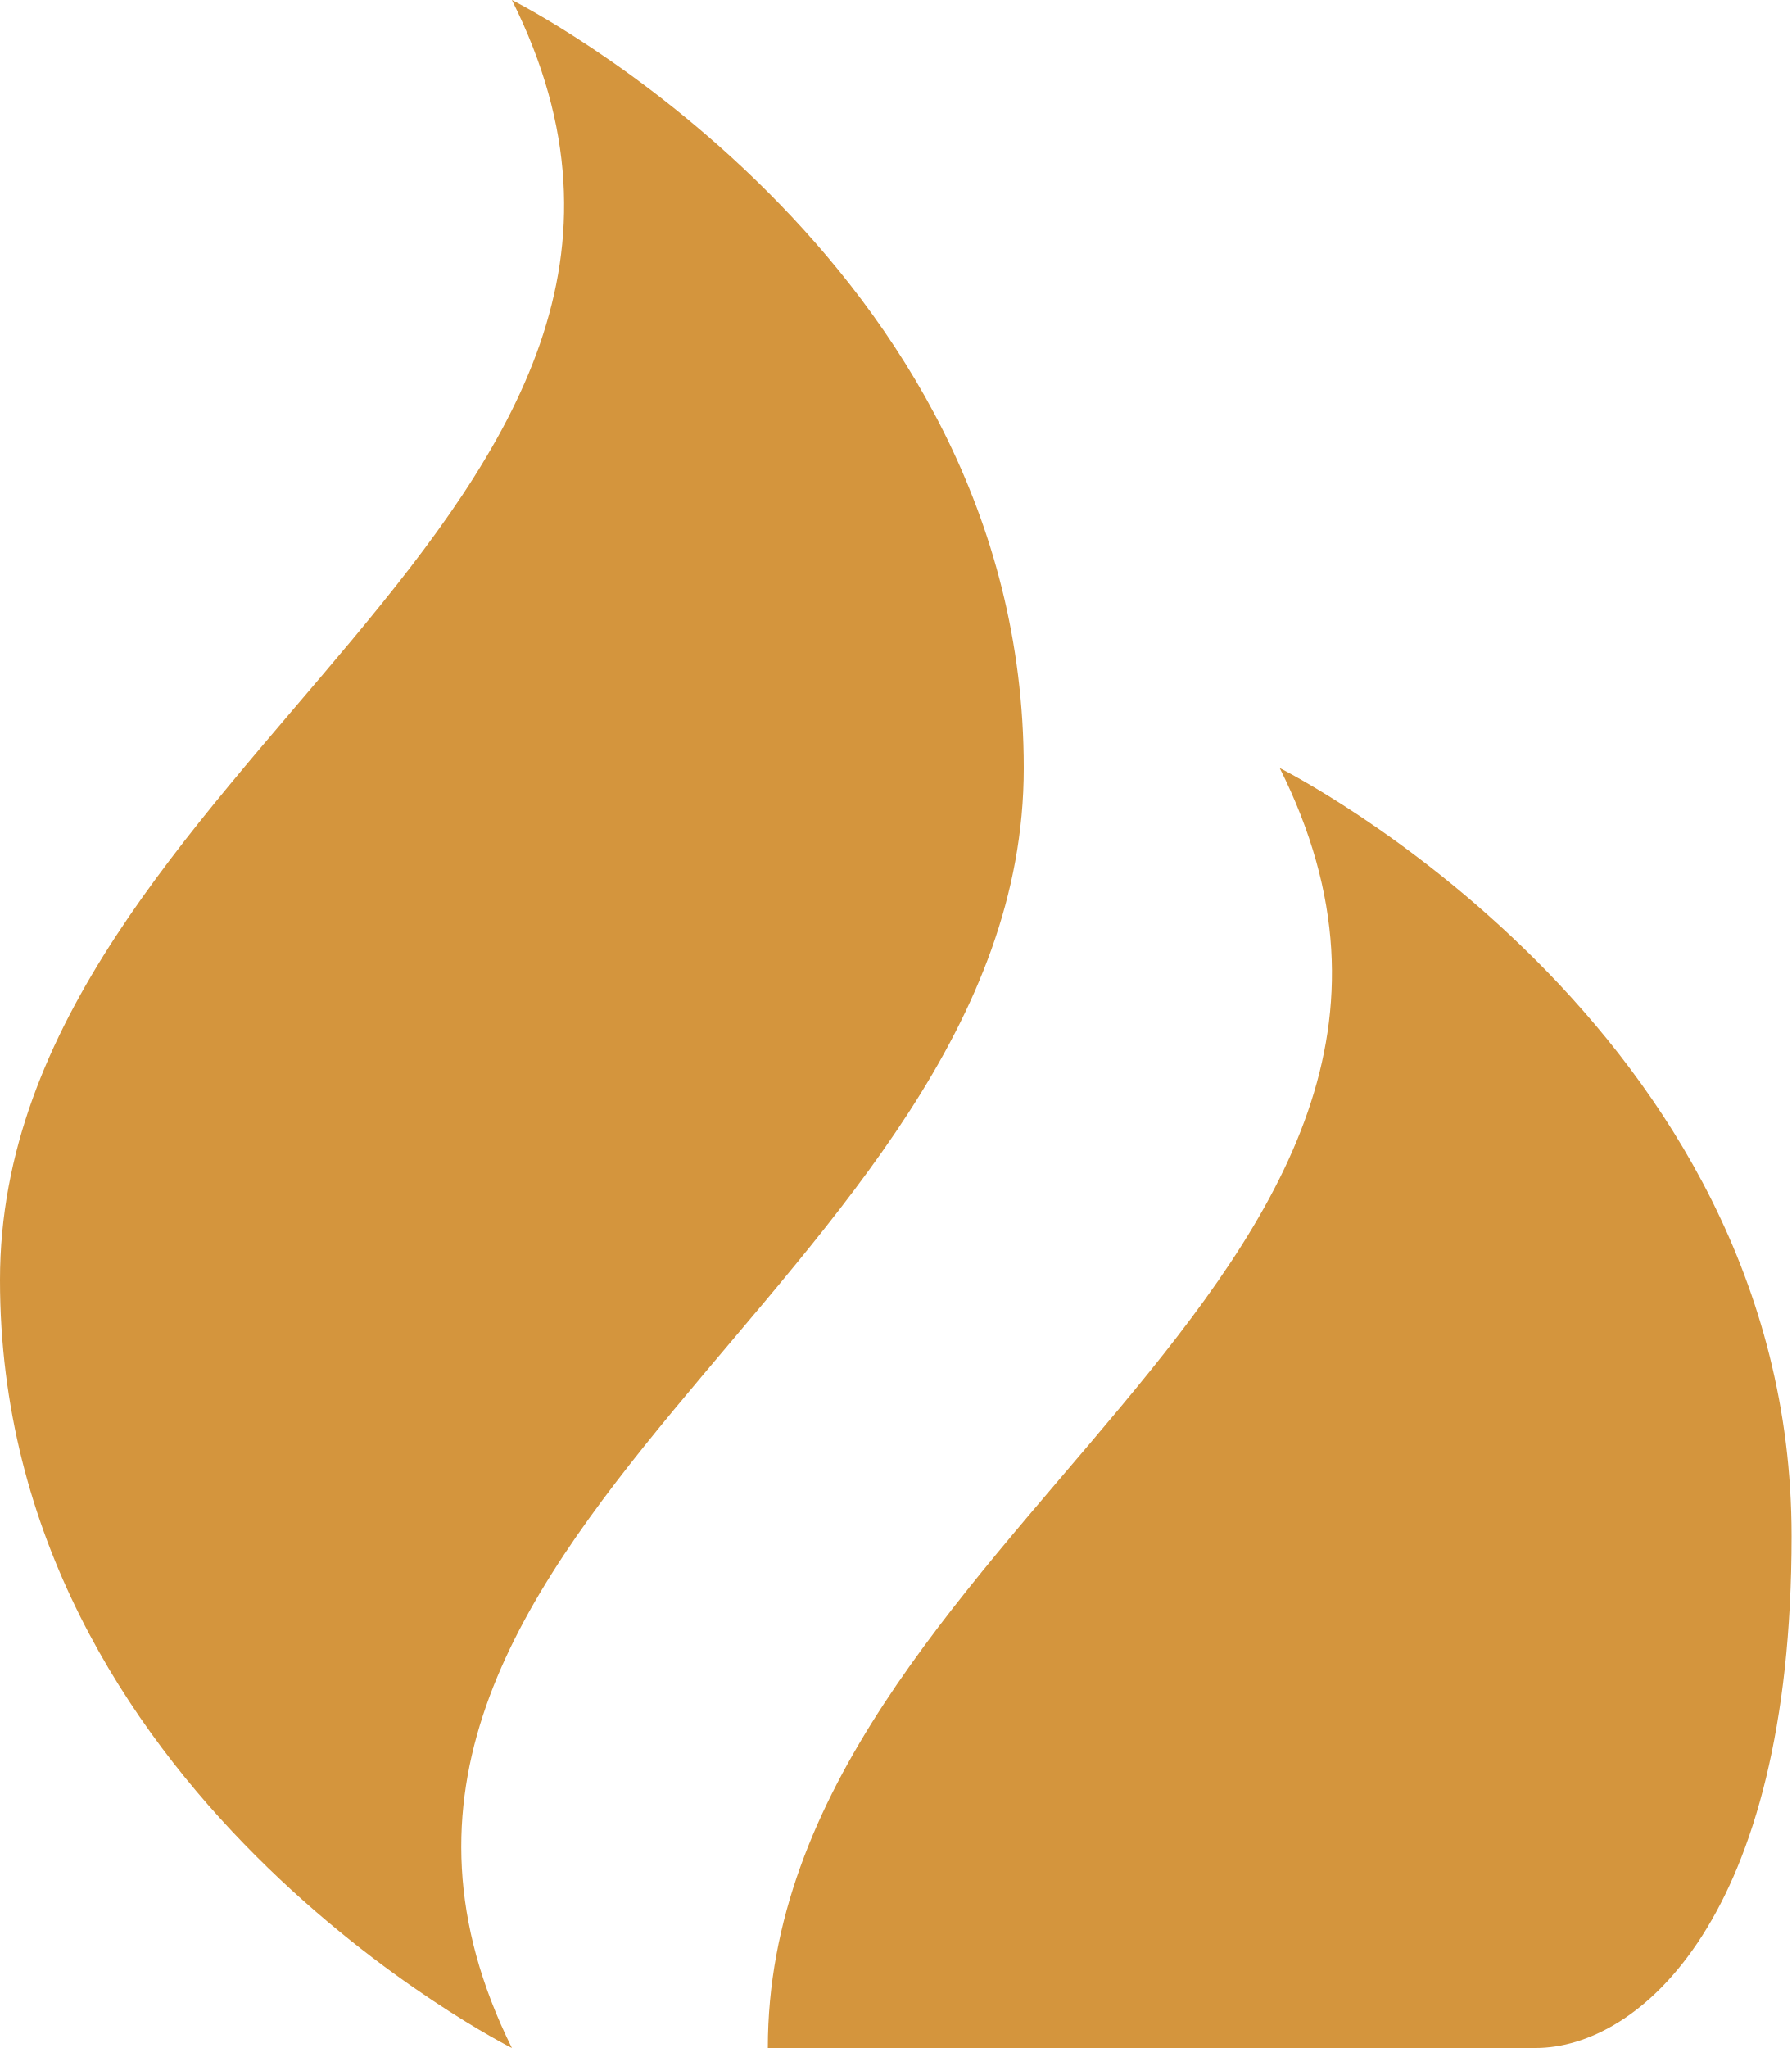
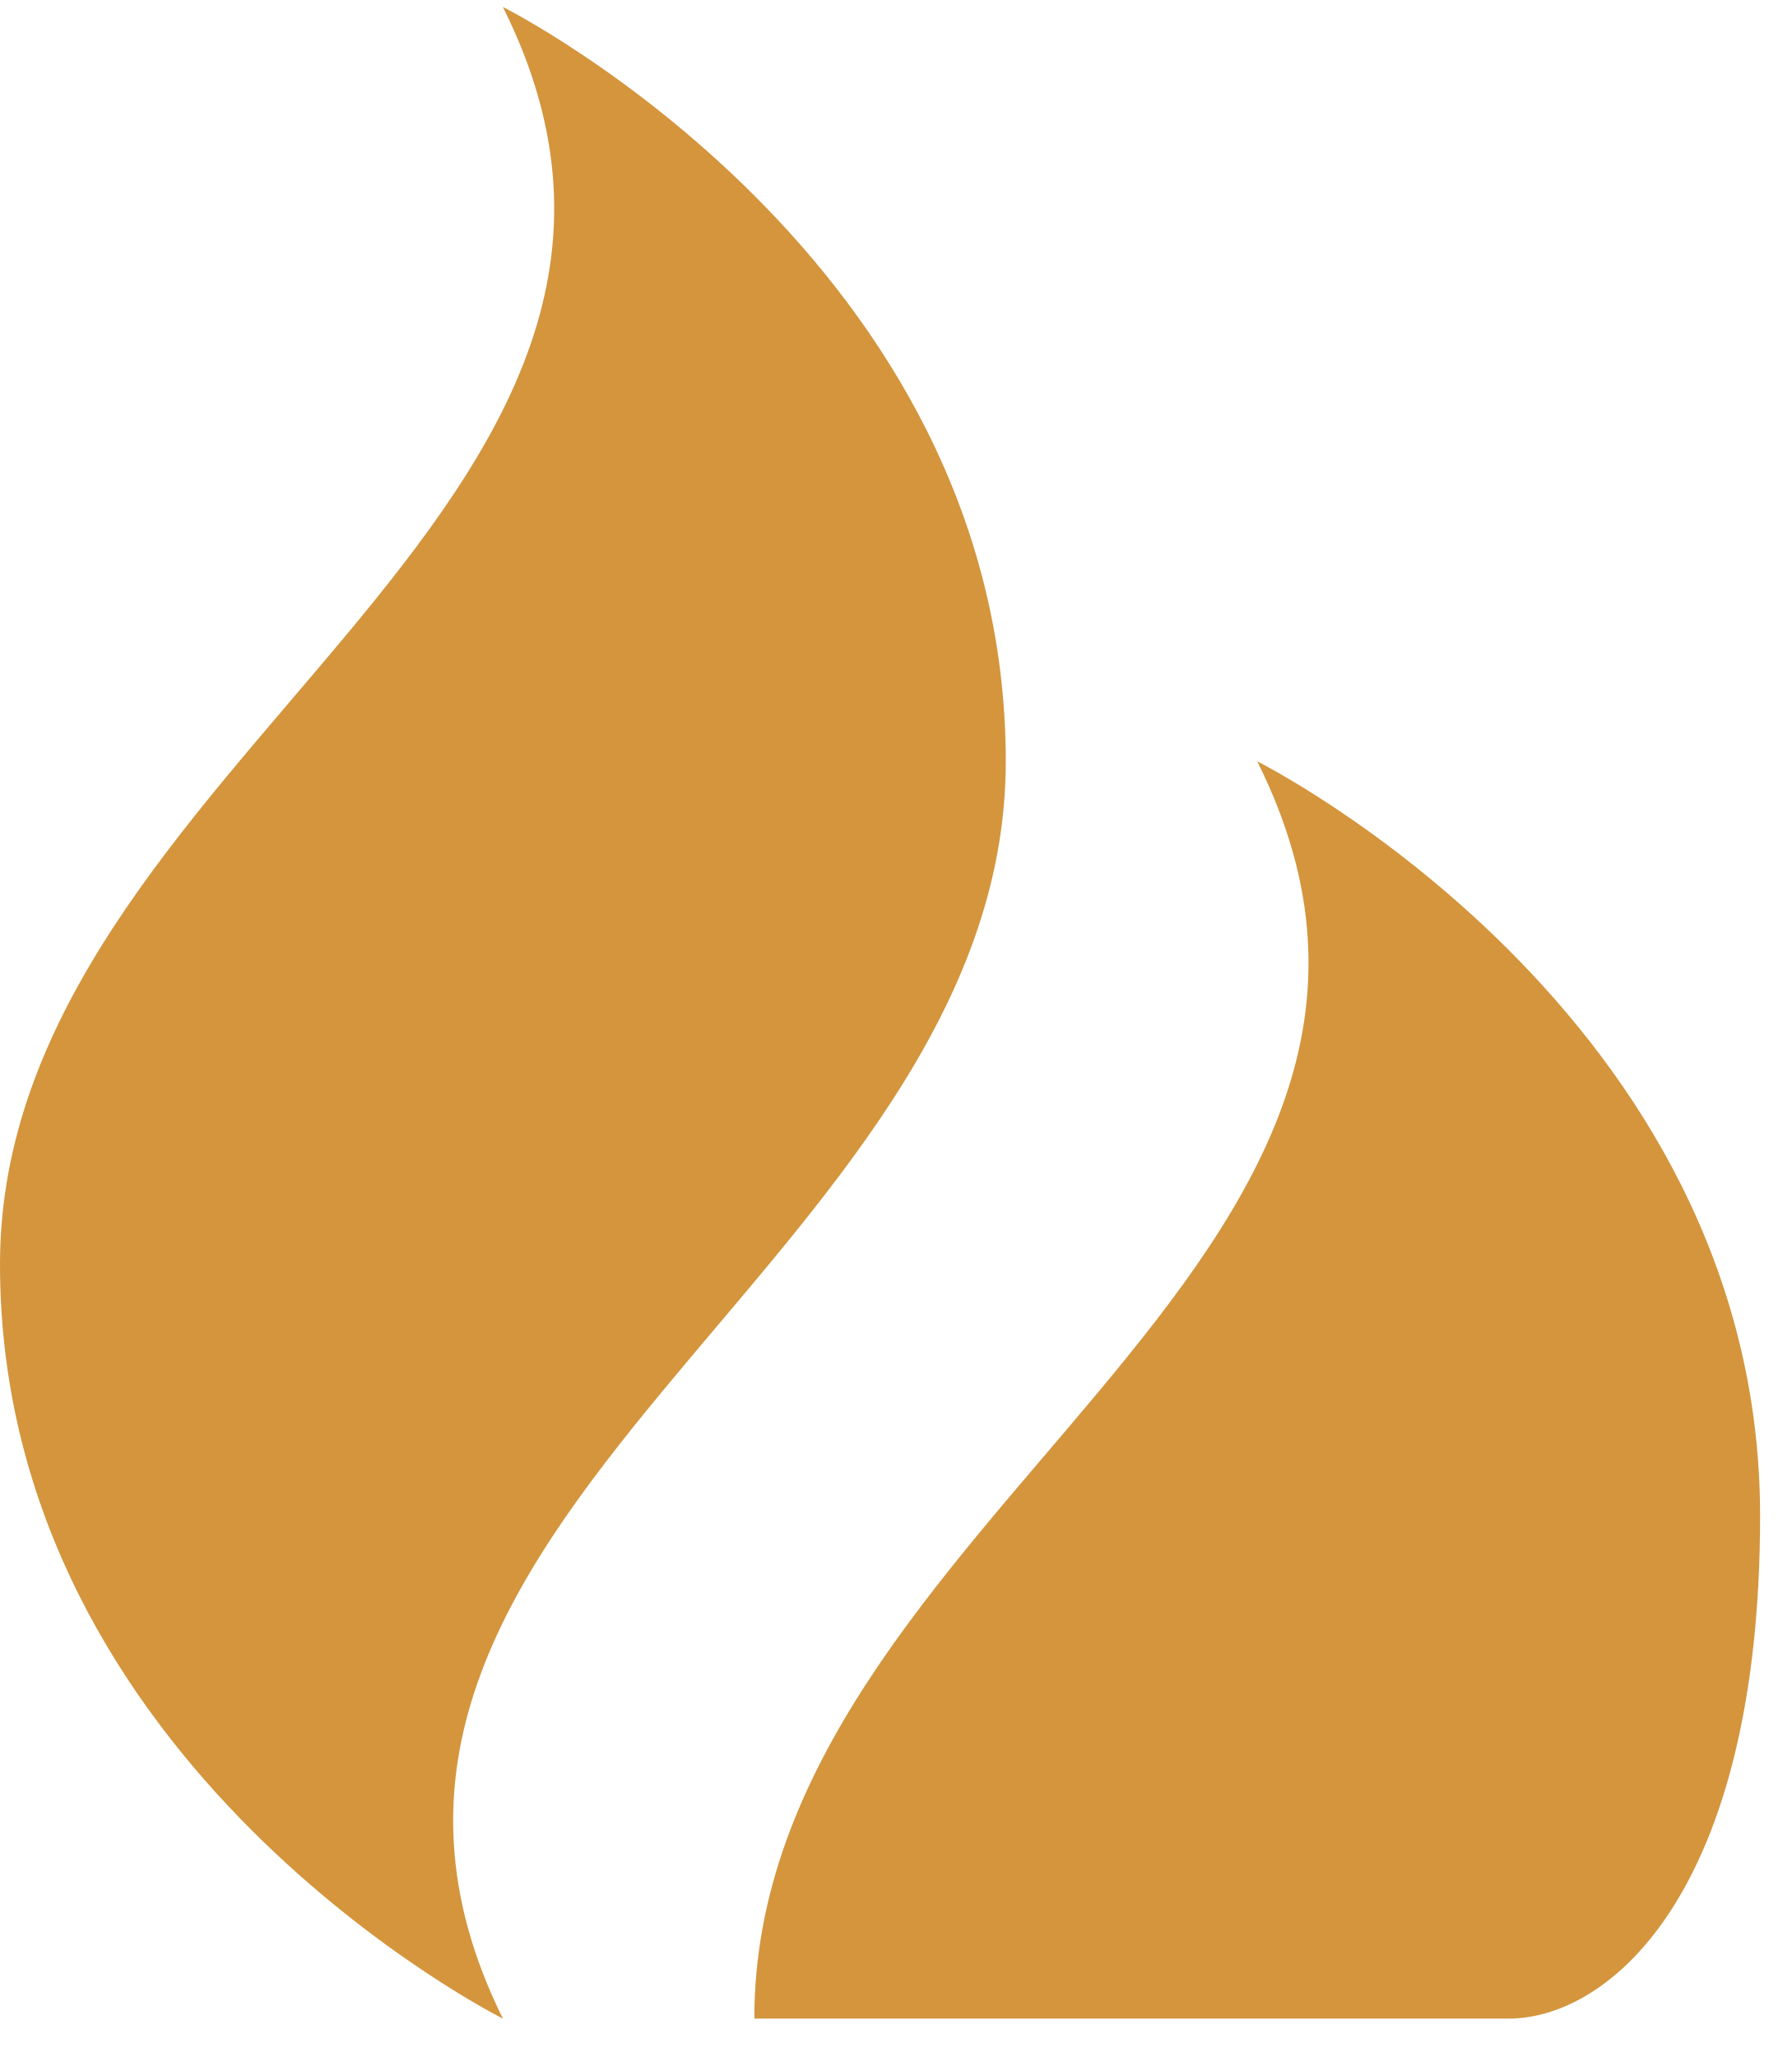
- <svg xmlns="http://www.w3.org/2000/svg" id="Layer_1" data-name="Layer 1" width="56" height="64" viewBox="0 0 56 64">
+ <svg xmlns="http://www.w3.org/2000/svg" id="Layer_1" data-name="Layer 1" width="54" height="62" viewBox="0 0 57 65">
  <defs>
    <style>.cls-1{fill:#d4953d;}</style>
  </defs>
  <path class="cls-1" d="M16,0C24,16,0,24,0,40S16,64,16,64C8.16,48.16,32,40,32,24S16,0,16,0ZM40,24c8,16-16,24-16,40H48c3.2,0,8-4,8-16C56,32,40,24,40,24Z" />
</svg>
